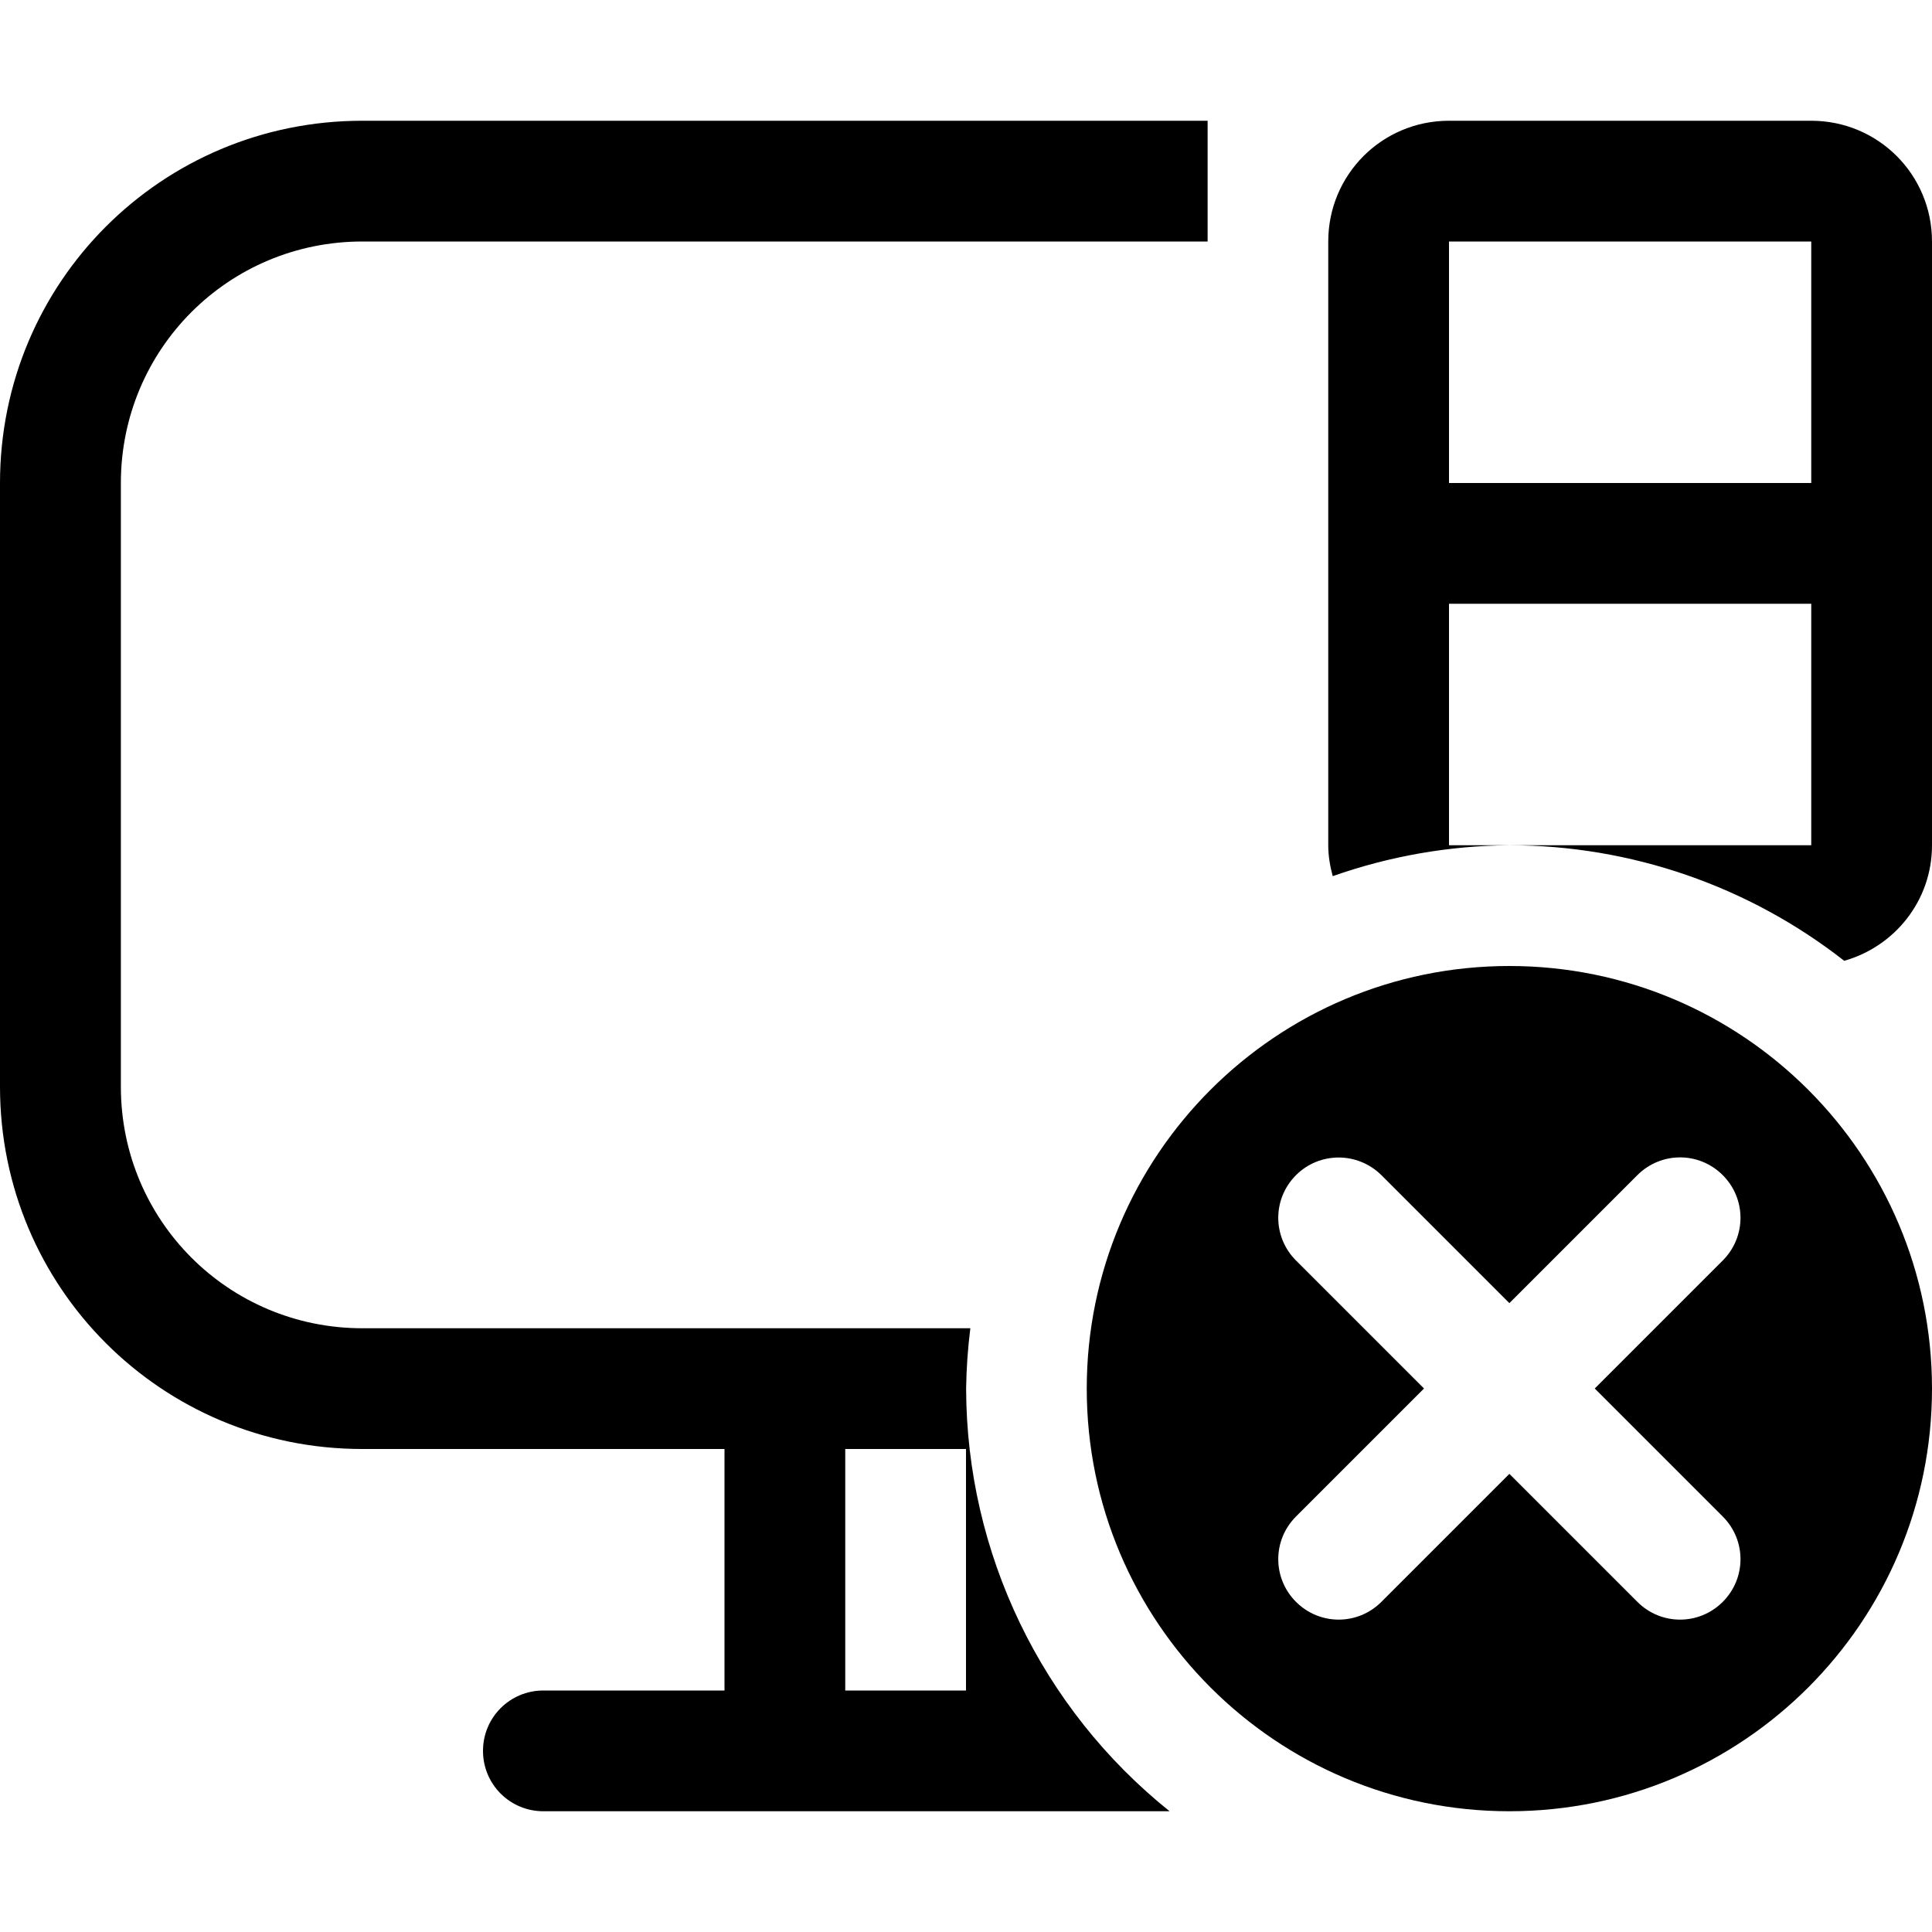
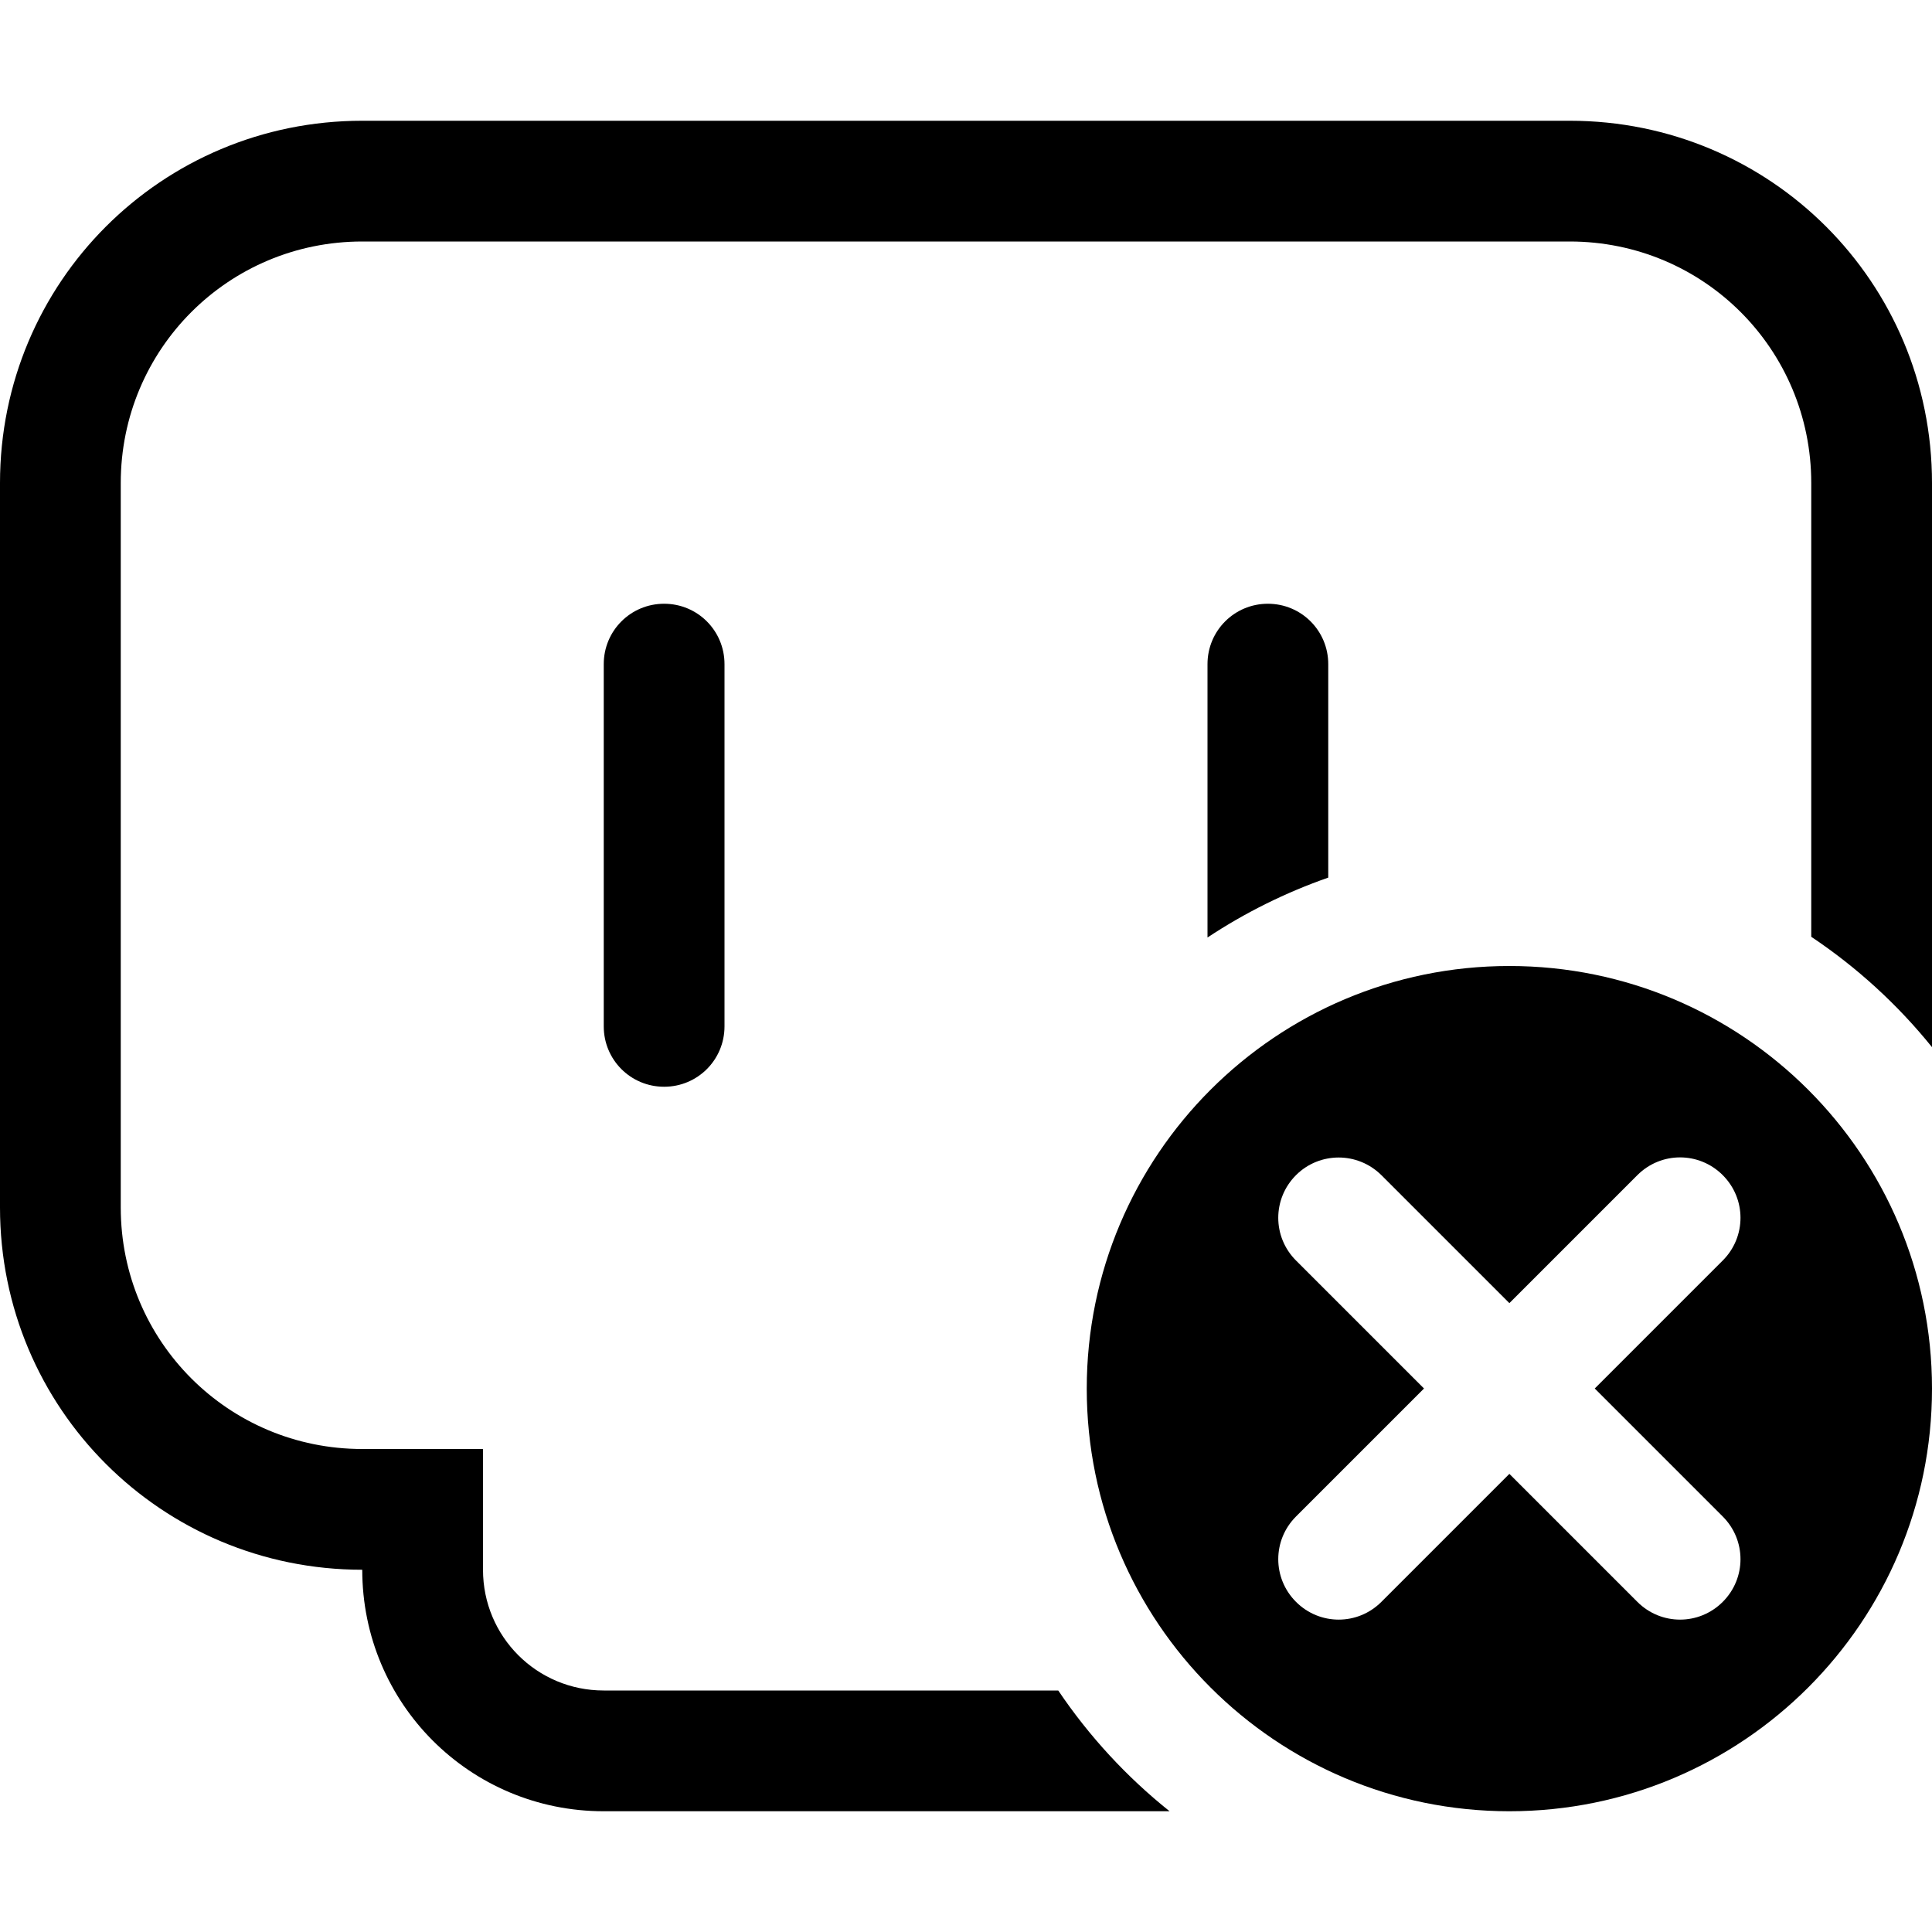
<svg xmlns="http://www.w3.org/2000/svg" width="16" height="16" version="1.1">
  <path d="m12.5 8c-1.933 0-3.5 1.567-3.5 3.5s1.567 3.5 3.5 3.5 3.5-1.567 3.5-3.5-1.567-3.5-3.5-3.5zm-1.414 1.586c0.128 0 0.256 0.049 0.354 0.146l1.06 1.06 1.06-1.06c0.196-0.196 0.511-0.196 0.707 0s0.196 0.511 0 0.707l-1.06 1.06 1.06 1.06c0.196 0.196 0.196 0.511 0 0.707s-0.511 0.196-0.707 0l-1.06-1.06-1.06 1.06c-0.196 0.196-0.511 0.196-0.707 0s-0.196-0.511 0-0.707l1.06-1.06-1.06-1.06c-0.196-0.196-0.196-0.511 0-0.707 0.098-0.098 0.226-0.146 0.354-0.146z" fill="currentColor" />
-   <path d="m3 1c-1.662 0-3 1.338-3 3v5c0 1.662 1.338 3 3 3h3v2h-1.5c-0.277 0-0.5 0.223-0.5 0.5s0.223 0.5 0.5 0.5h5.186a4.5 4.5 0 0 1-1.685-3.5 4.5 4.5 0 0 1 0.035-0.5h-5.035c-1.108 0-2-0.892-2-2v-5c0-1.108 0.892-2 2-2h7v-1h-7zm9 0c-0.554 0-1 0.446-1 1v2 1 2c0 0.089 0.015 0.174 0.037 0.256a4.5 4.5 0 0 1 1.463-0.256h-0.5v-2h3v2h-1.5-1a4.5 4.5 0 0 1 2.773 0.957c0.419-0.119 0.727-0.499 0.727-0.957v-5c0-0.554-0.446-1-1-1h-3zm0 1h3v2h-3v-2zm-5 10h1v2h-1v-2z" fill="currentColor" />
+   <path d="m3 1c-1.662 0-3 1.338-3 3v6c0 1.662 1.338 3 3 3 0 1.108 0.892 2 2 2h4.686a4.5 4.5 0 0 1-0.922-1h-3.764c-0.554 0-1-0.446-1-1v-1h-1c-1.108 0-2-0.892-2-2v-6c0-1.108 0.892-2 2-2h10c1.108 0 2 0.892 2 2v3.758a4.5 4.5 0 0 1 1 0.914v-4.672c0-1.662-1.338-3-3-3h-10zm2.5 4c-0.277 0-0.5 0.223-0.5 0.5v3c0 0.277 0.223 0.5 0.5 0.5s0.5-0.223 0.5-0.5v-3c0-0.277-0.223-0.5-0.5-0.5zm5 0c-0.277 0-0.5 0.223-0.5 0.5v2.264a4.5 4.5 0 0 1 1-0.496v-1.768c0-0.277-0.223-0.5-0.5-0.5z" fill="currentColor" />
</svg>
